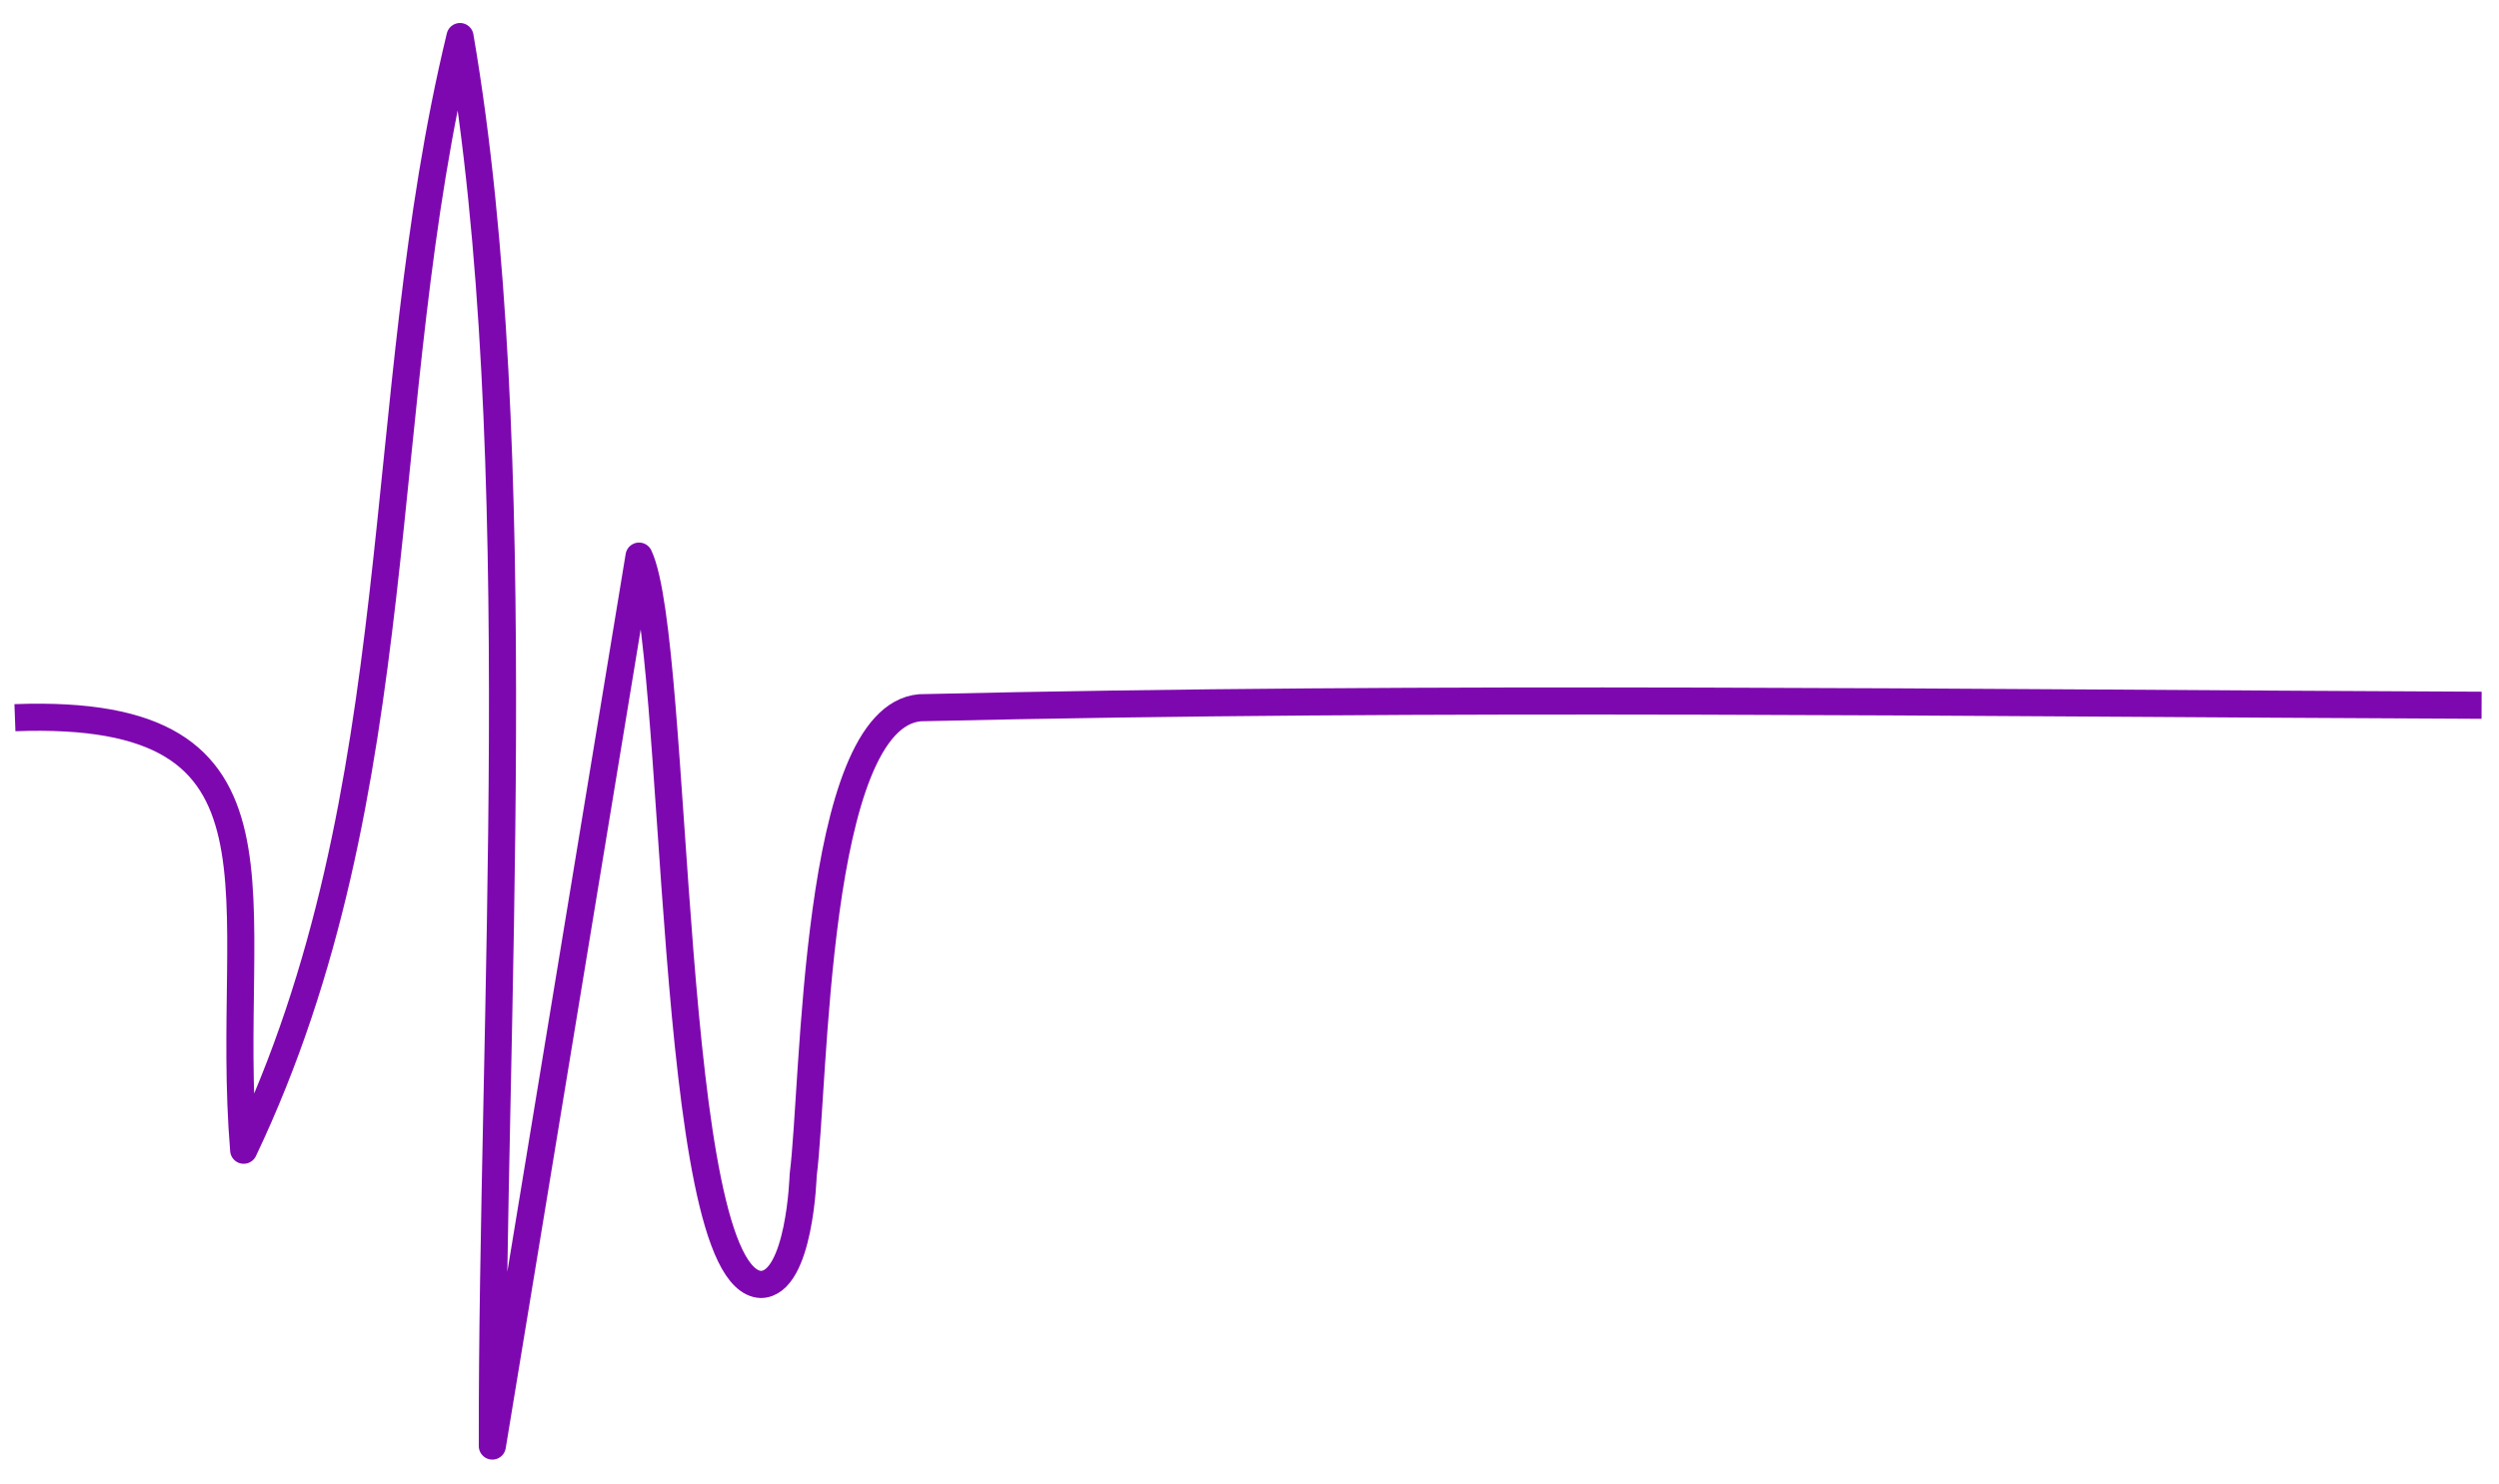
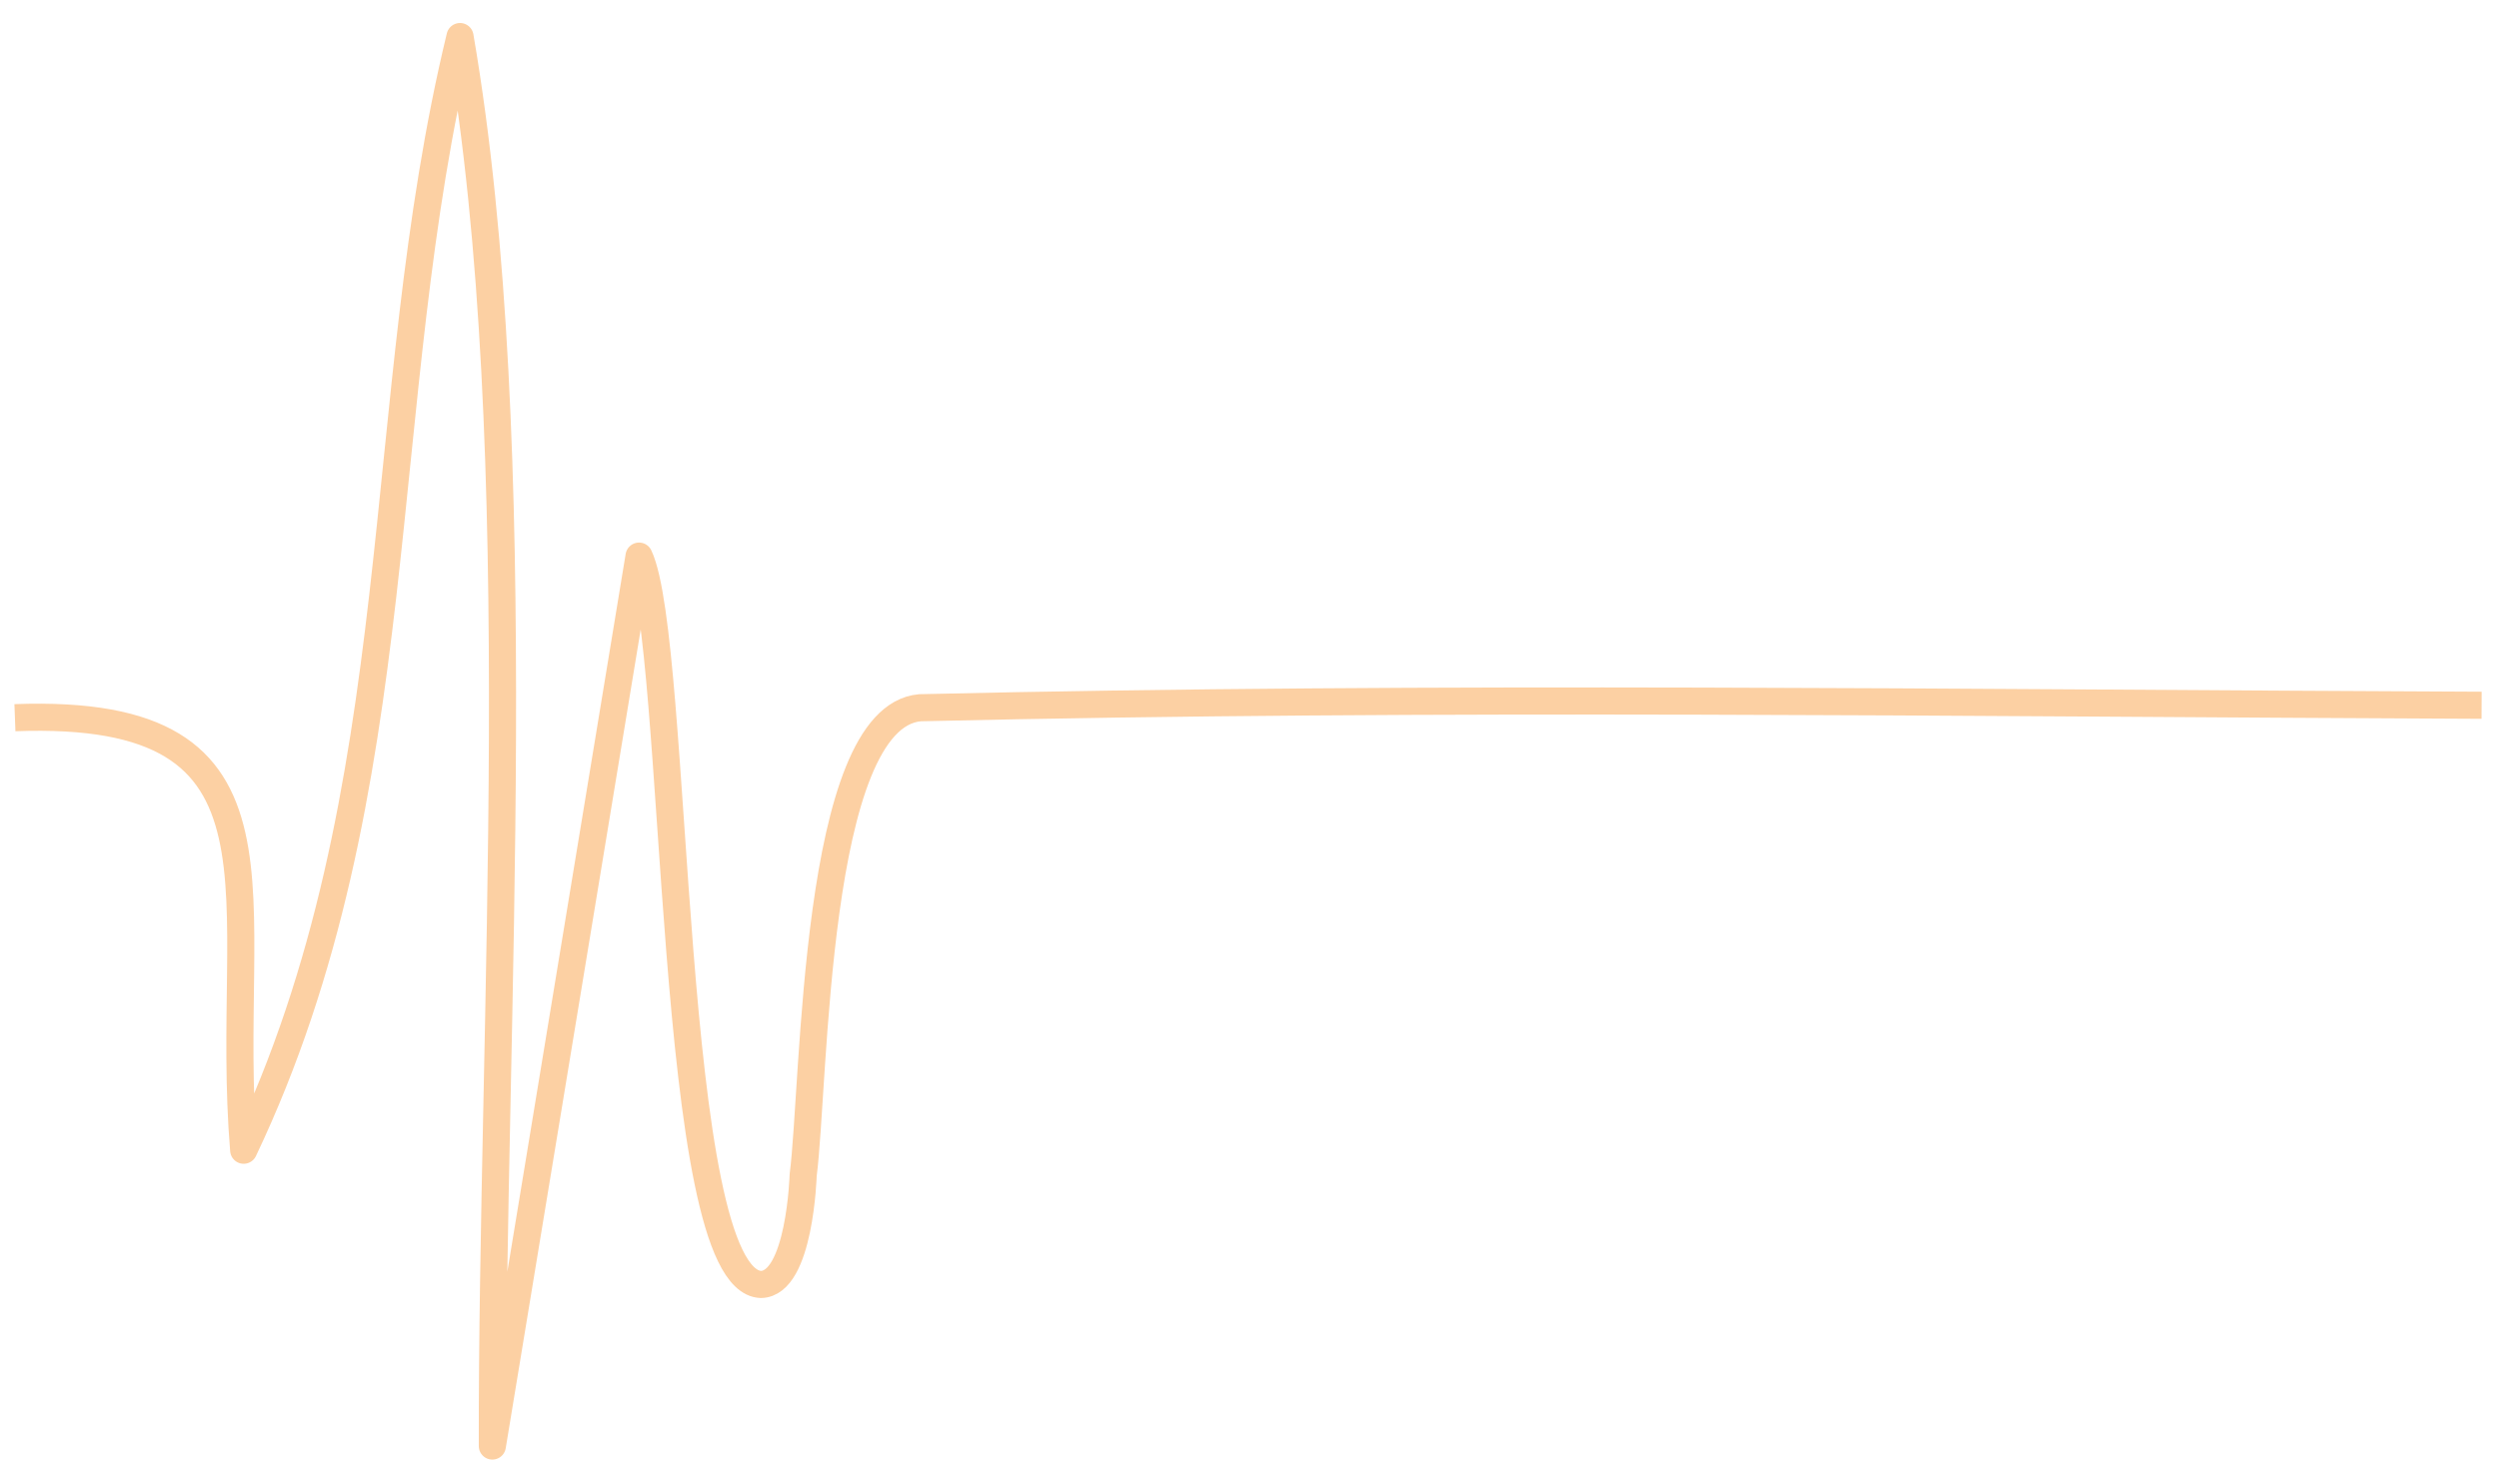
<svg viewBox="0 0 184.368 109.466" height="109.466" width="184.368">
  <g transform="translate(0,0)">
-     <path id="wave" style="fill:none;fill-opacity:1;fill-rule:nonzero;stroke:#7e08af;stroke-width:2;stroke-linejoin:round;stroke-miterlimit:4;stroke-opacity:1" d="M 1.101,52.963 C 22.853,52.156 16.438,66.287 17.978,84.884 30.594,58.362 27.407,29.666 33.938,2.697 39.166,33.06 36.265,75.558 36.323,106.714 L 47.147,41.039 c 2.989,6.354 2.039,53.464 8.989,53.751 2.884,-0.043 3.119,-8.072 3.119,-8.072 0.87,-6.708 0.753,-33.812 8.622,-34.489 C 106.27,51.335 144.683,51.884 183.084,52.046" />
+     <path class="cards__wave" style="fill:none;fill-opacity:1;fill-rule:nonzero;stroke:#fcd0a3;stroke-width:2;stroke-linejoin:round;stroke-miterlimit:4;stroke-opacity:1" d="M 1.101,52.963 C 22.853,52.156 16.438,66.287 17.978,84.884 30.594,58.362 27.407,29.666 33.938,2.697 39.166,33.06 36.265,75.558 36.323,106.714 L 47.147,41.039 c 2.989,6.354 2.039,53.464 8.989,53.751 2.884,-0.043 3.119,-8.072 3.119,-8.072 0.87,-6.708 0.753,-33.812 8.622,-34.489 C 106.27,51.335 144.683,51.884 183.084,52.046" />
  </g>
</svg>
